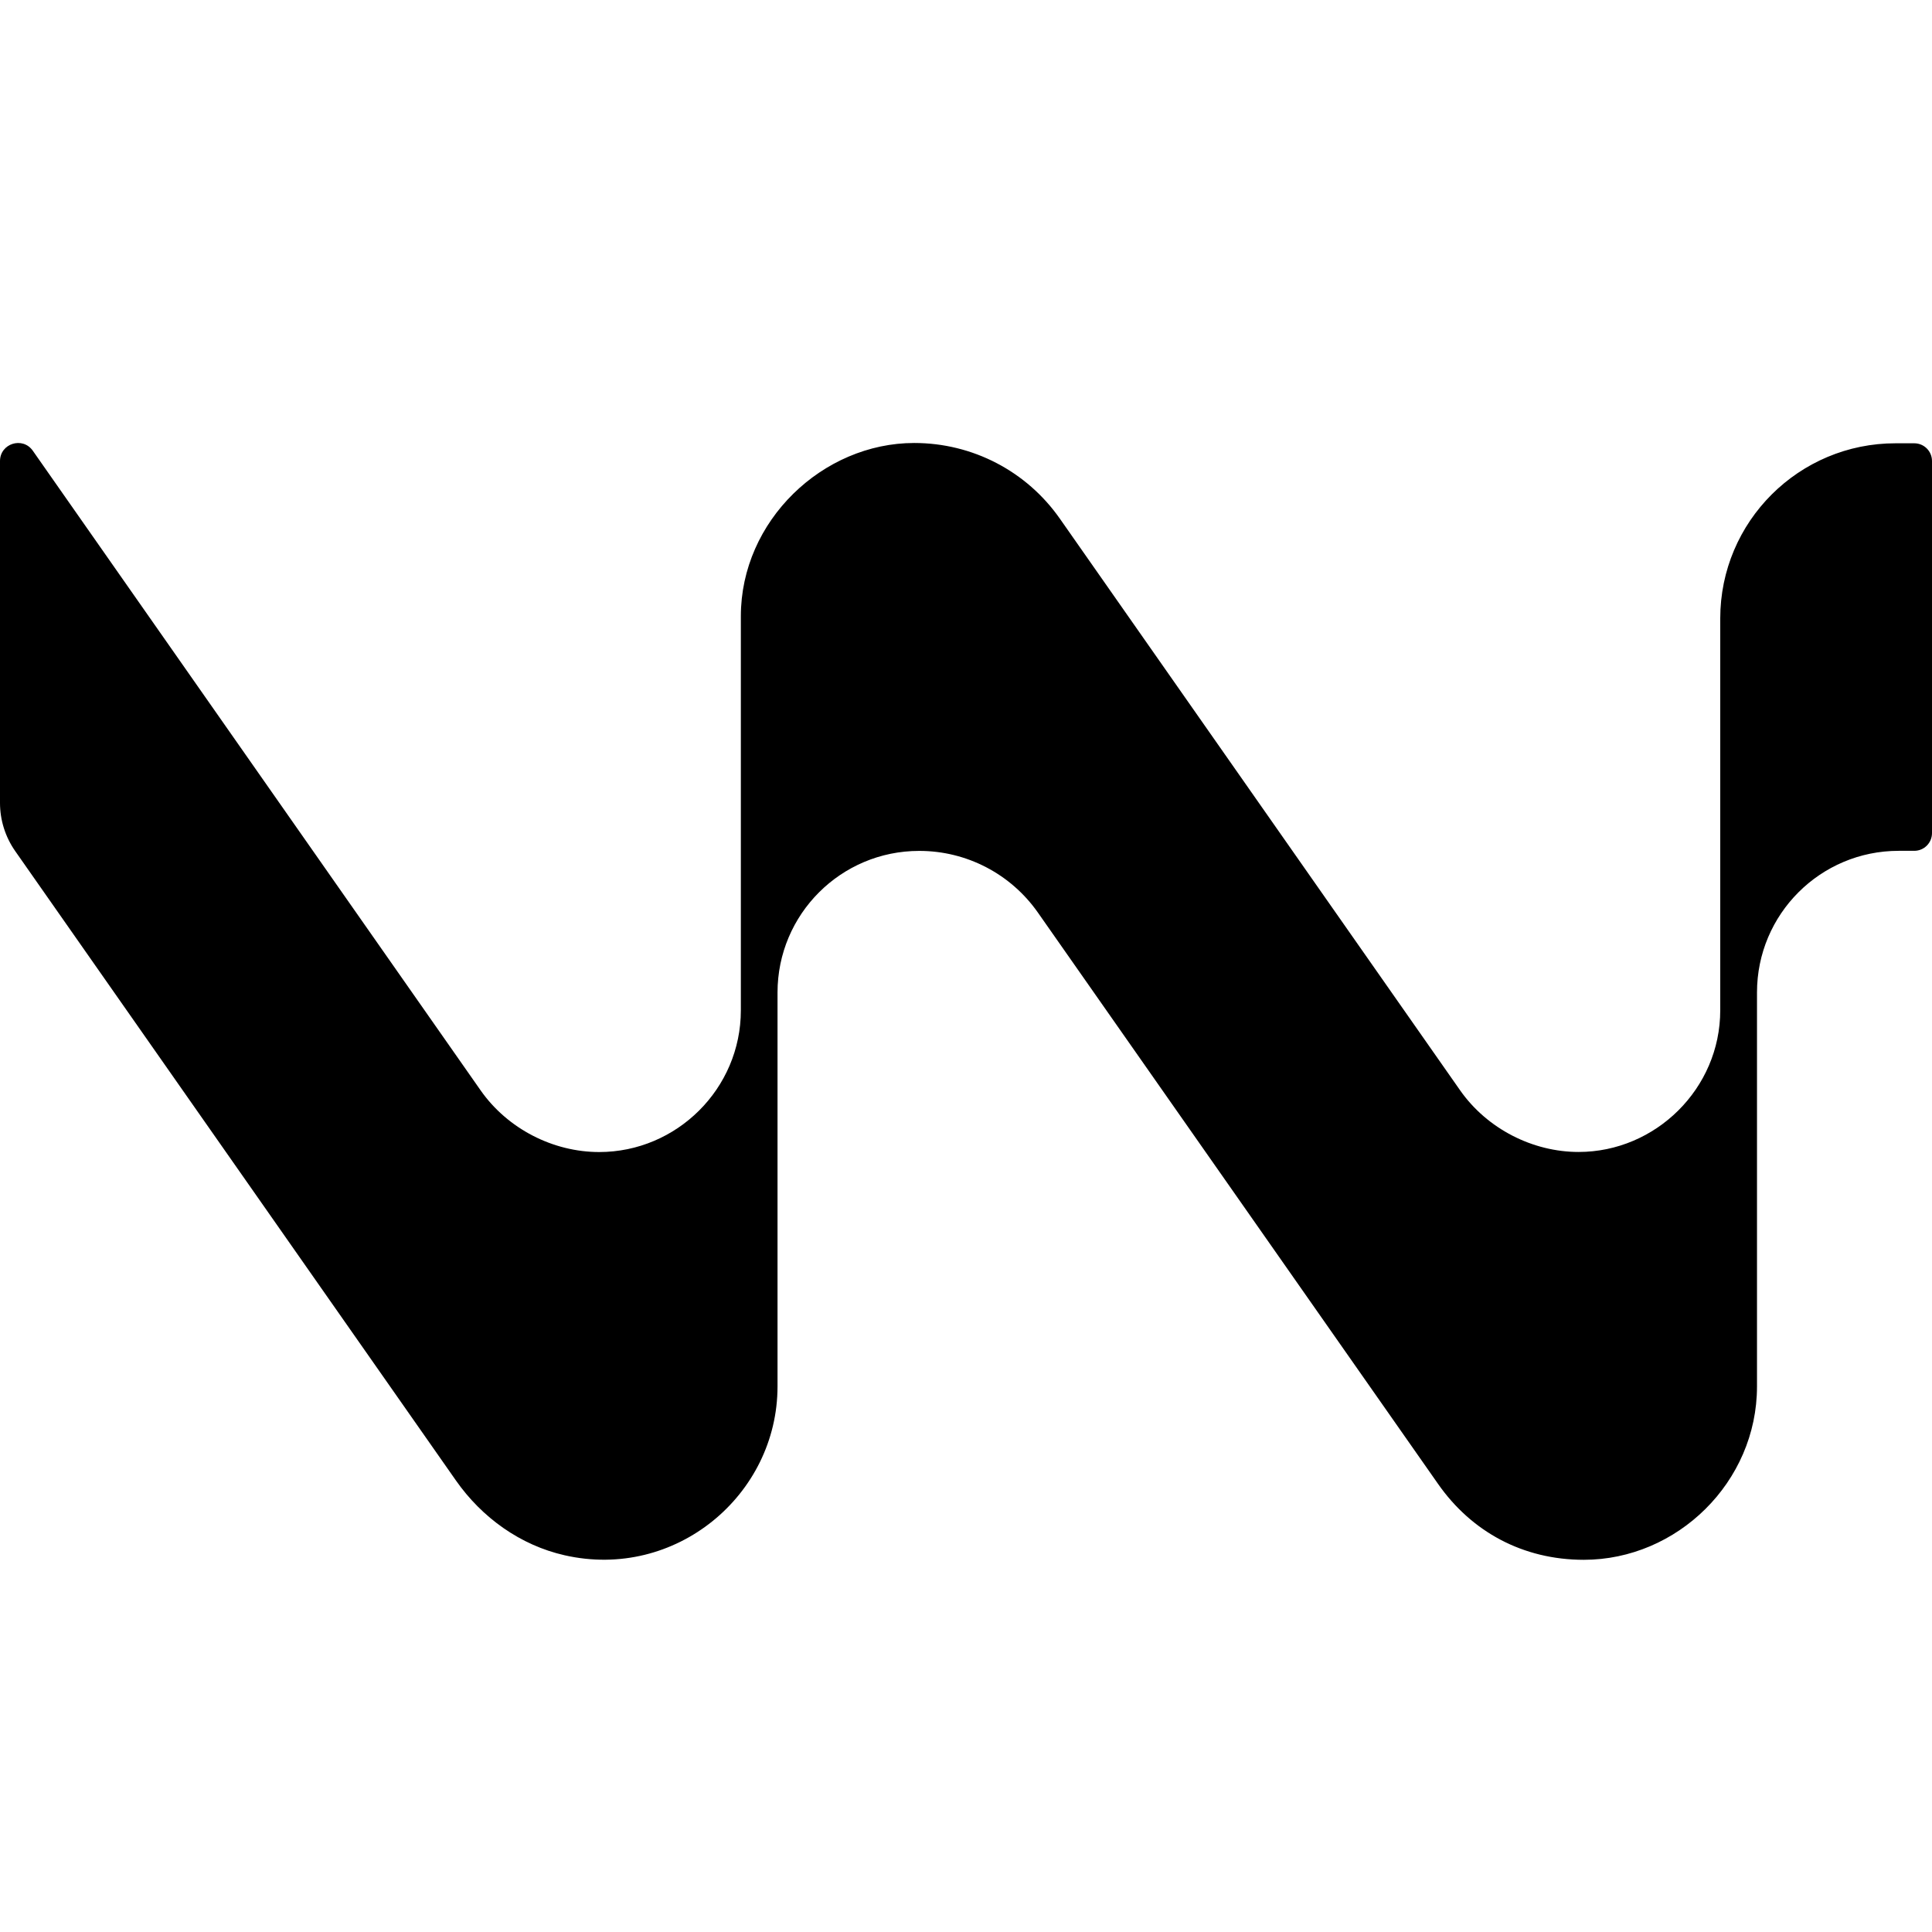
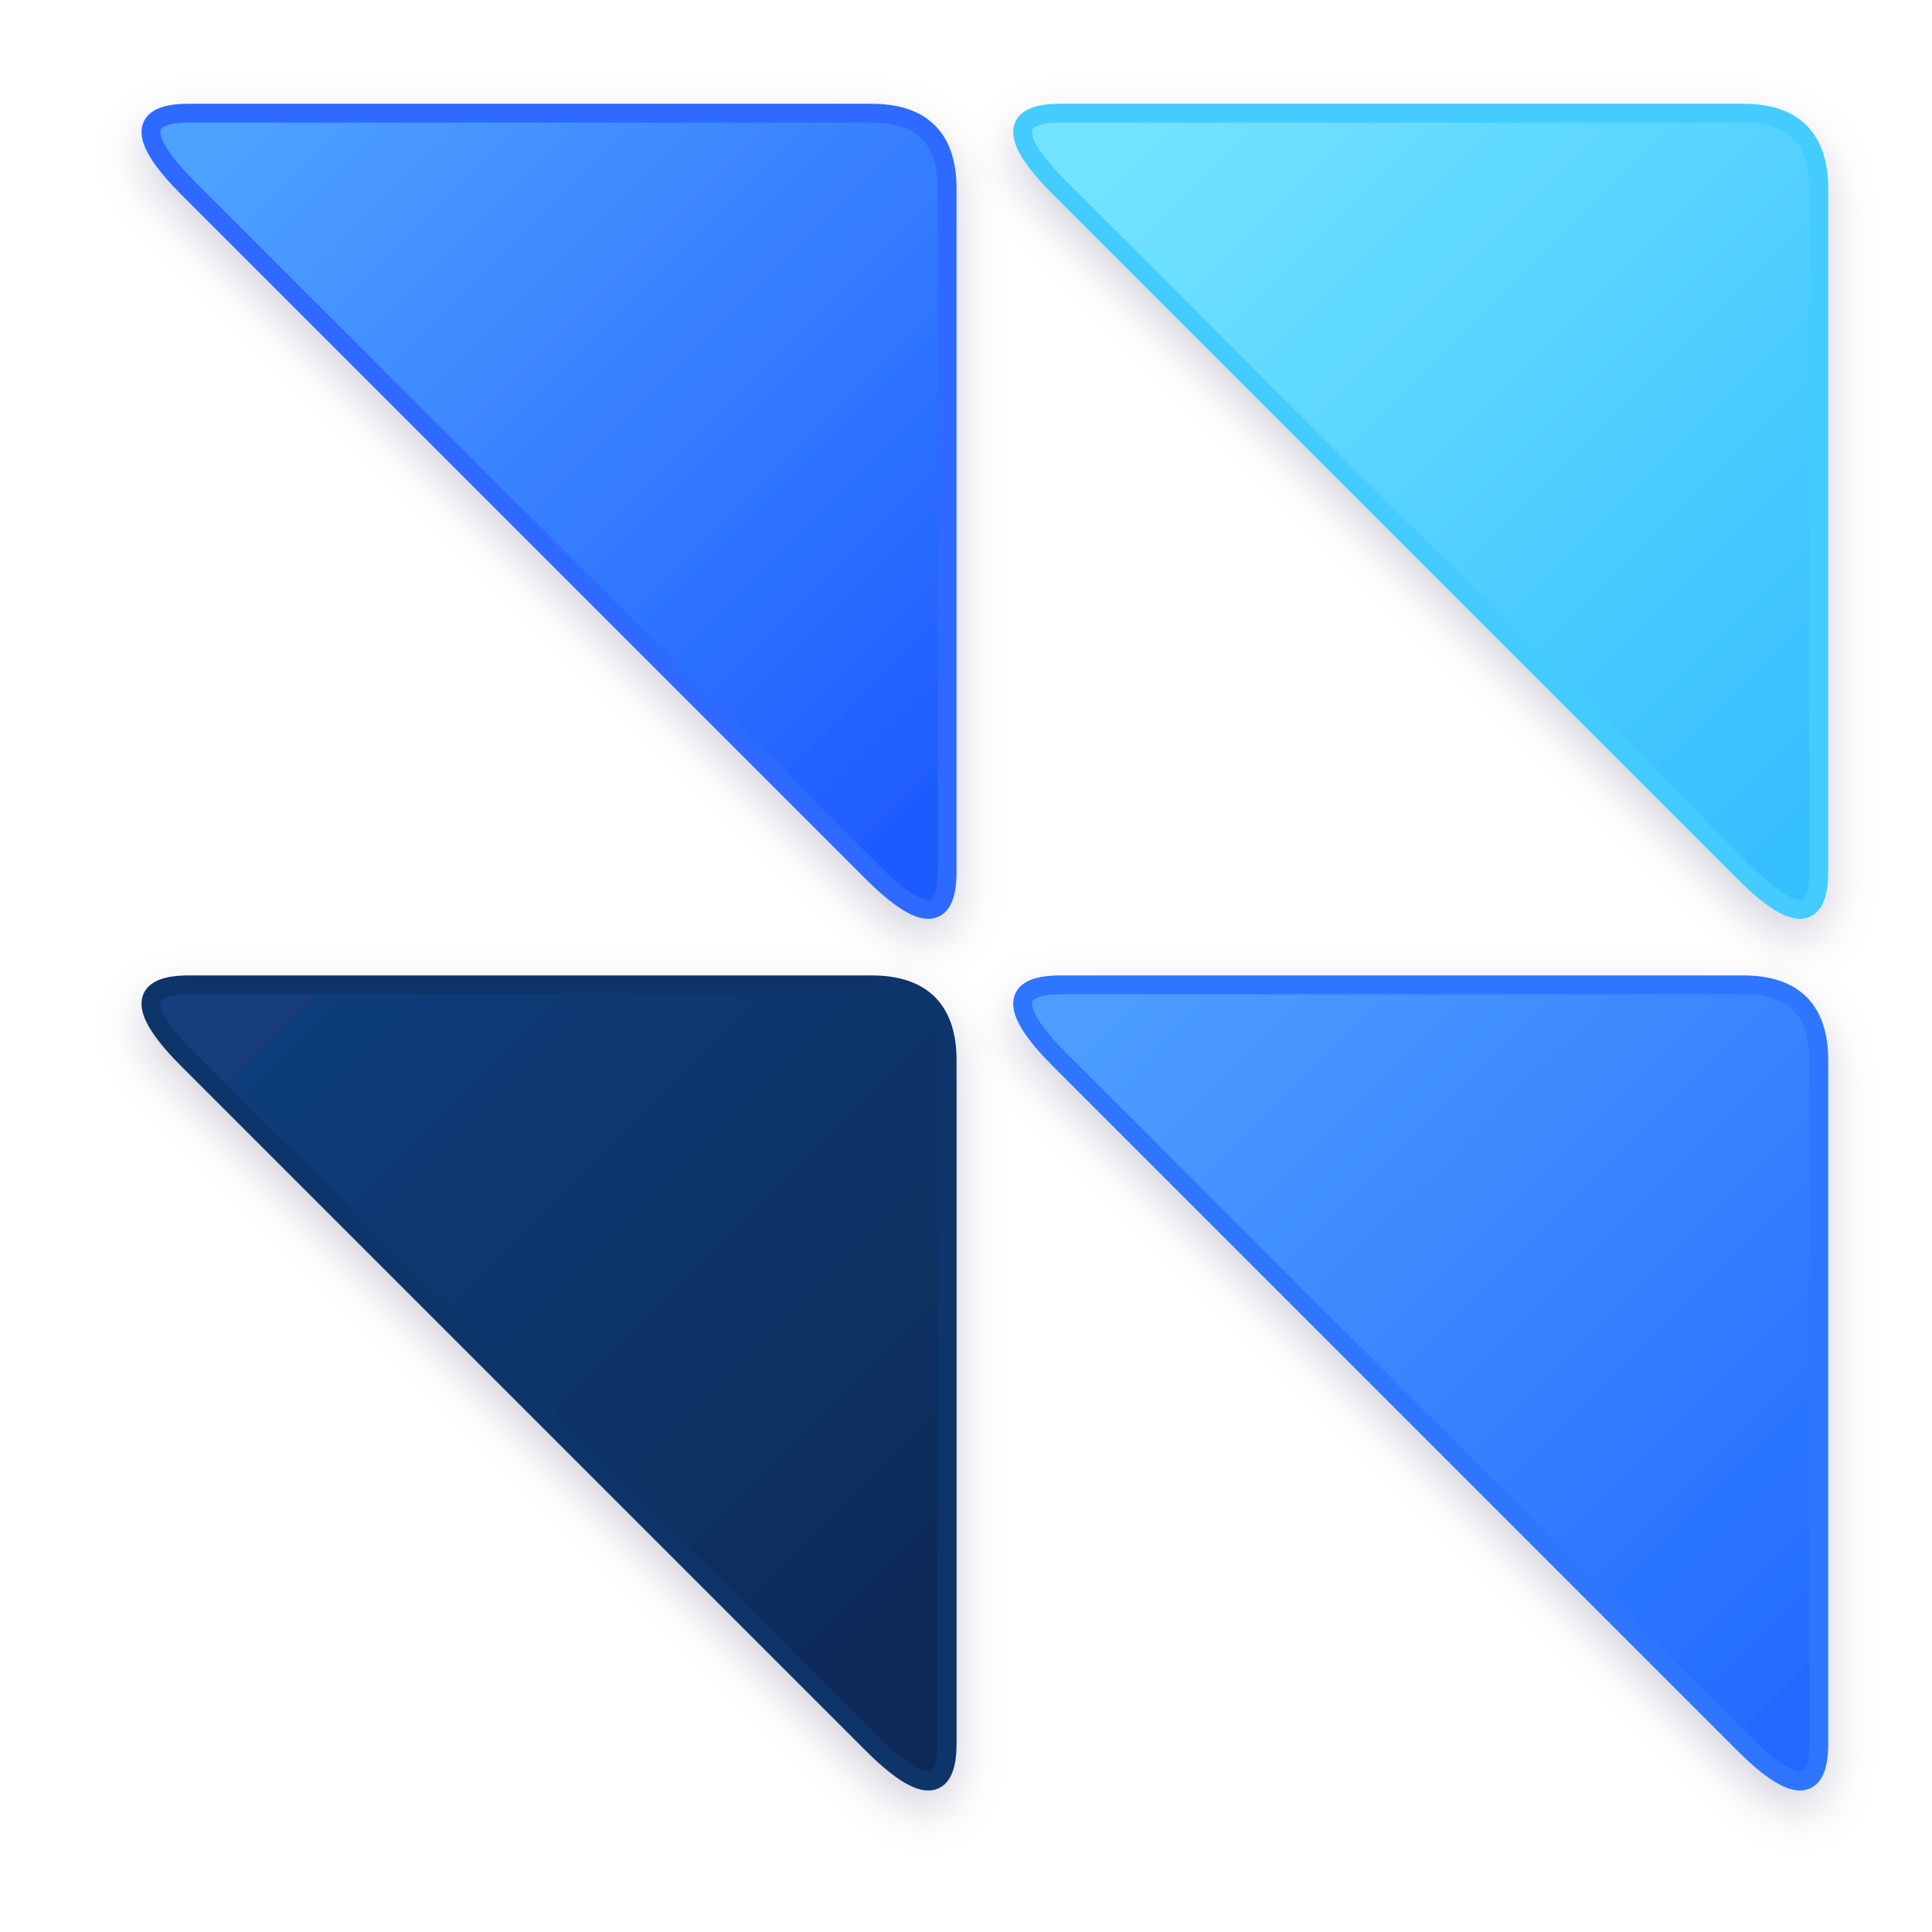
- <svg xmlns="http://www.w3.org/2000/svg" width="24" height="24" viewBox="0 0 24 24" fill="none">
-   <g transform="translate(0, 5.5) scale(0.046875, 0.046875)">
-     <path d="M507.28 0.143H502.4C476.721 0.103 455.882 20.899 455.882 46.575V150.416C455.882 171.153 438.743 187.95 418.344 187.95C406.224 187.95 394.125 181.851 386.945 171.613L280.889 20.139C272.089 7.561 257.77 0.063 242.271 0.063C218.091 0.063 196.332 20.619 196.332 45.995V150.436C196.332 171.173 179.333 187.97 158.794 187.97C146.634 187.97 134.555 181.871 127.375 171.633L8.7 2.122C6.02 -1.717 0 0.183 0 4.862V95.426C0 100.005 1.4 104.444 4.02 108.204L120.815 274.995C127.715 284.853 137.895 292.172 149.634 294.831C179.013 301.51 206.052 278.894 206.052 250.079V145.697C206.052 124.961 222.851 108.164 243.59 108.164H243.65C256.15 108.164 267.87 114.263 275.049 124.501L381.125 275.955C389.945 288.552 403.524 296.031 419.724 296.031C444.443 296.031 465.622 275.455 465.622 250.099V145.677C465.622 124.941 482.421 108.144 503.16 108.144H507.3C509.9 108.144 512 106.044 512 103.445V4.842C512 2.242 509.9 0.143 507.3 0.143H507.28Z" fill="currentColor" />
-   </g>
+ <svg xmlns="http://www.w3.org/2000/svg" width="1024" height="1024" viewBox="0 0 1024 1024" fill="none">
+   <defs>
+     <linearGradient id="blue1" x1="100" y1="100" x2="462" y2="462" gradientUnits="userSpaceOnUse">
+       <stop stop-color="#4EA1FF" />
+       <stop offset="1" stop-color="#1E5BFF" />
+     </linearGradient>
+     <linearGradient id="blue2" x1="562" y1="100" x2="924" y2="462" gradientUnits="userSpaceOnUse">
+       <stop stop-color="#73E4FF" />
+       <stop offset="1" stop-color="#36BFFF" />
+     </linearGradient>
+     <linearGradient id="blue3" x1="100" y1="562" x2="462" y2="924" gradientUnits="userSpaceOnUse">
+       <stop stop-color="#123E7C" />
+       <stop offset="1" stop-color="#072A56" />
+     </linearGradient>
+     <linearGradient id="blue4" x1="562" y1="562" x2="924" y2="924" gradientUnits="userSpaceOnUse">
+       <stop stop-color="#4D9DFF" />
+       <stop offset="1" stop-color="#246BFF" />
+     </linearGradient>
+     <filter id="shadow" x="-20%" y="-20%" width="140%" height="140%">
+       <feDropShadow dx="0" dy="10" stdDeviation="12" flood-color="#0B1B3A" flood-opacity="0.18" />
+     </filter>
+   </defs>
+   <path d="M 100 60 H 462 Q 502 60 502 100 V 462 Q 502 502 462 462 L 100 100 Q 60 60 100 60 Z" fill="url(#blue1)" filter="url(#shadow)" stroke="#2D6BFF" stroke-width="10" stroke-linejoin="round" />
+   <path d="M 562 60 H 924 Q 964 60 964 100 V 462 Q 964 502 924 462 L 562 100 Q 522 60 562 60 Z" fill="url(#blue2)" filter="url(#shadow)" stroke="#44CCFF" stroke-width="10" stroke-linejoin="round" />
+   <path d="M 100 522 H 462 Q 502 522 502 562 V 924 Q 502 964 462 924 L 100 562 Q 60 522 100 522 Z" fill="url(#blue3)" filter="url(#shadow)" stroke="#0D356B" stroke-width="10" stroke-linejoin="round" />
+   <path d="M 562 522 H 924 Q 964 522 964 562 V 924 Q 964 964 924 924 L 562 562 Q 522 522 562 522 Z" fill="url(#blue4)" filter="url(#shadow)" stroke="#2E76FF" stroke-width="10" stroke-linejoin="round" />
</svg>
